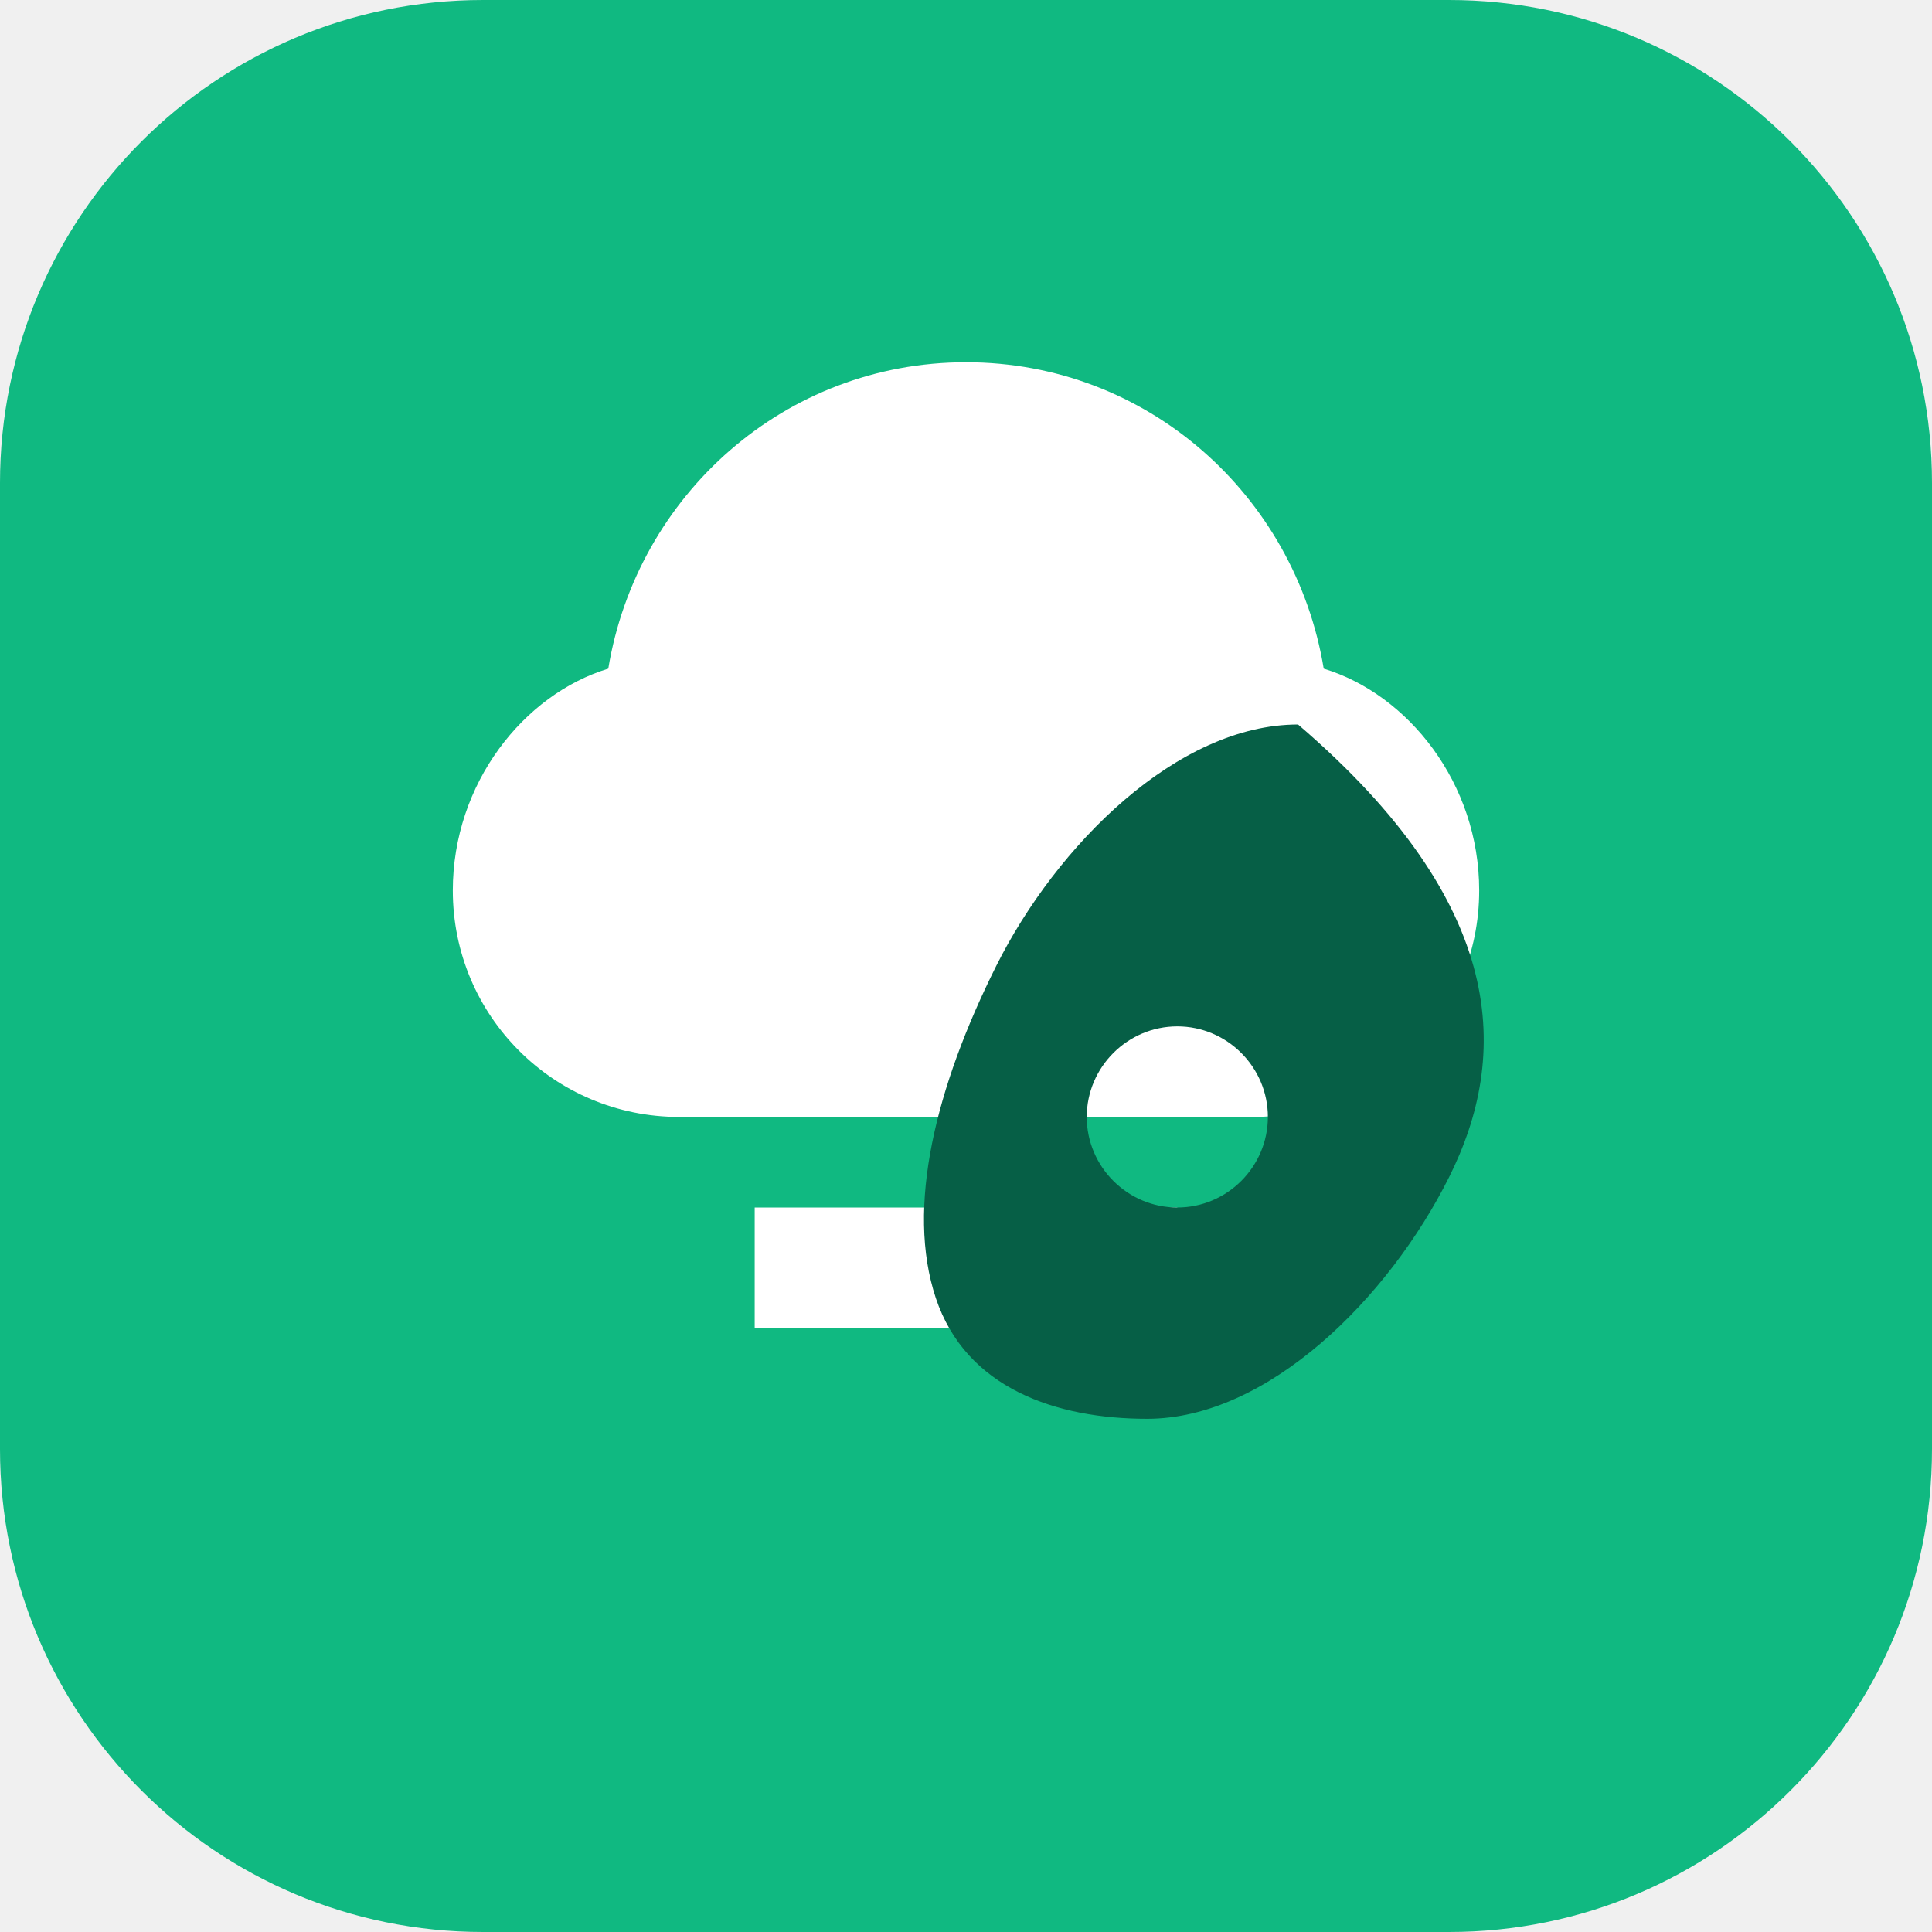
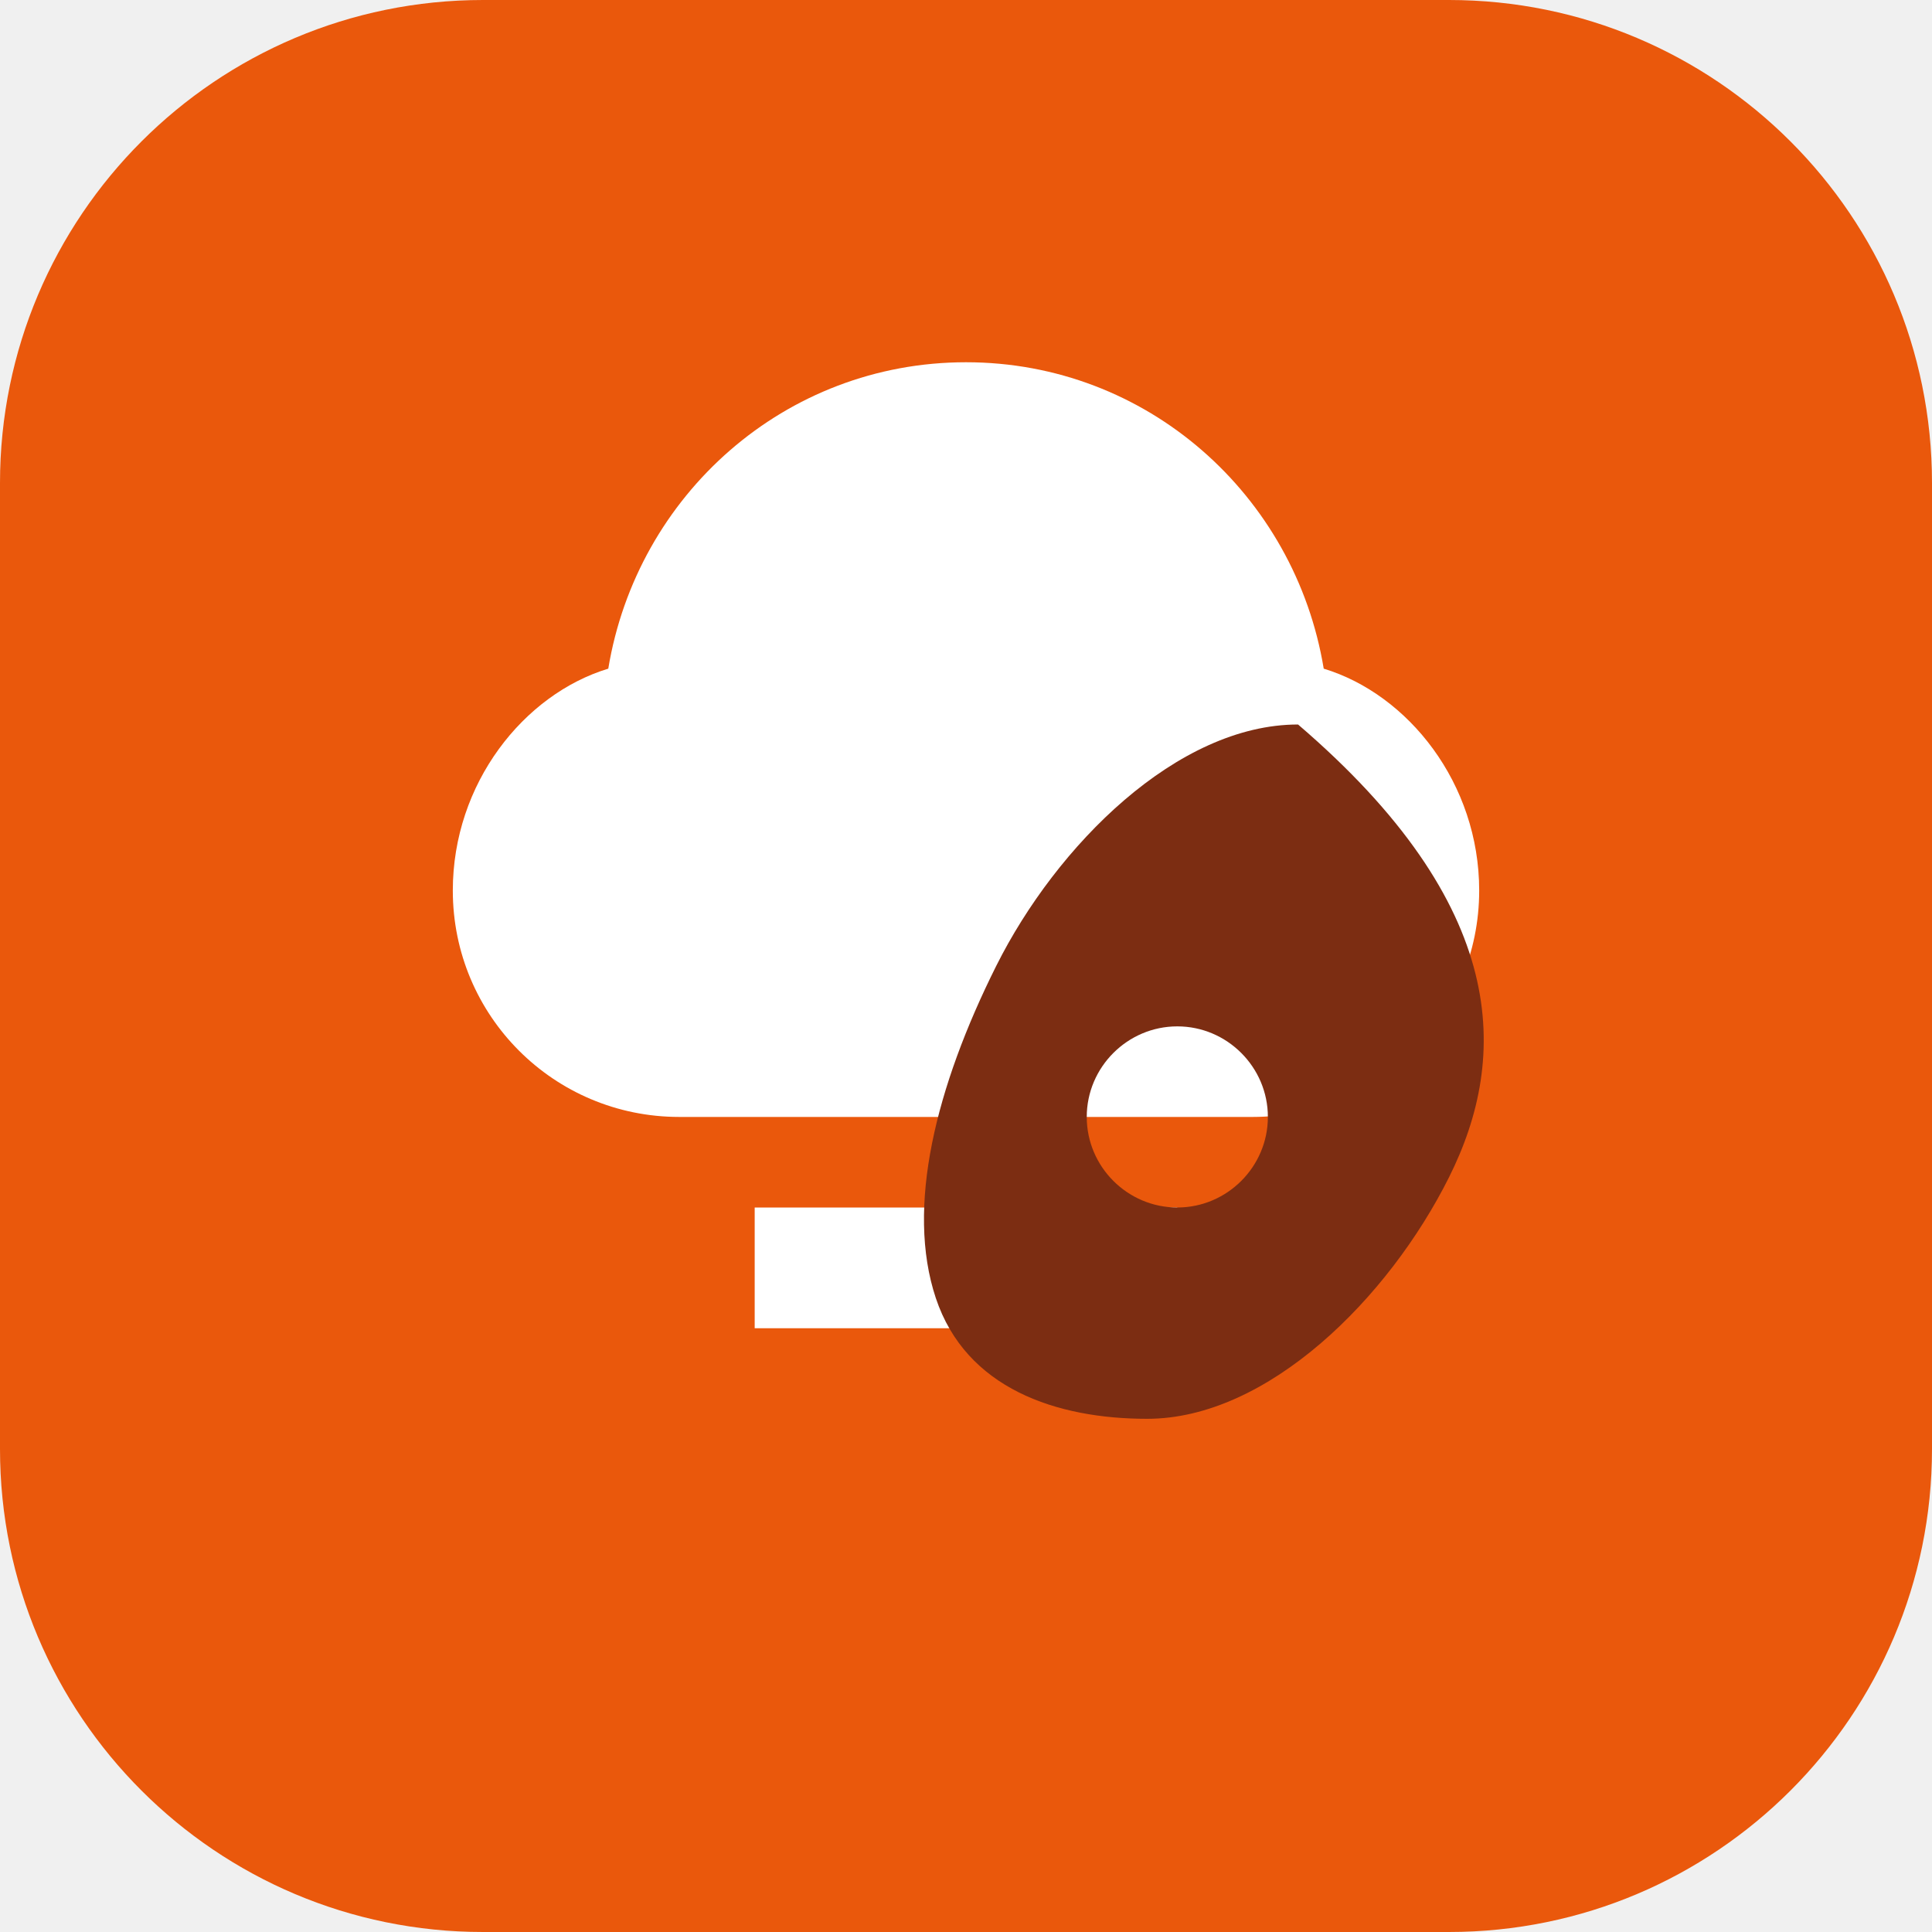
<svg xmlns="http://www.w3.org/2000/svg" fill="none" viewBox="0 0 128 128">
-   <rect width="128" height="128" rx="32" fill="#10b981" />
+   <rect width="128" height="128" rx="32" fill="#ea580c" />
  <path fill="#ffffff" d="M64 24c-12 0-21.8 8.8-23.7 20.3C34.7 46 30 51.9 30 59c0 8.3 6.7 15 15 15h38c8.3 0 15-6.7 15-15 0-7.1-4.7-13-10.3-14.7C85.8 32.8 76 24 64 24zm-14 56h28v8H50v-8z" />
-   <path fill="#065f46" d="M86 48c-8 0-16 8-20 16-4 8-6 16-4 22 2 6 8 8 14 8 8 0 16-8 20-16 4-8 4-18-10-30zm-8 32c-3.3 0-6-2.7-6-6s2.7-6 6-6 6 2.7 6 6-2.7 6-6 6z" />
+   <path fill="#7c2d12" d="M86 48c-8 0-16 8-20 16-4 8-6 16-4 22 2 6 8 8 14 8 8 0 16-8 20-16 4-8 4-18-10-30zm-8 32c-3.3 0-6-2.7-6-6s2.7-6 6-6 6 2.7 6 6-2.7 6-6 6z" />
</svg>
